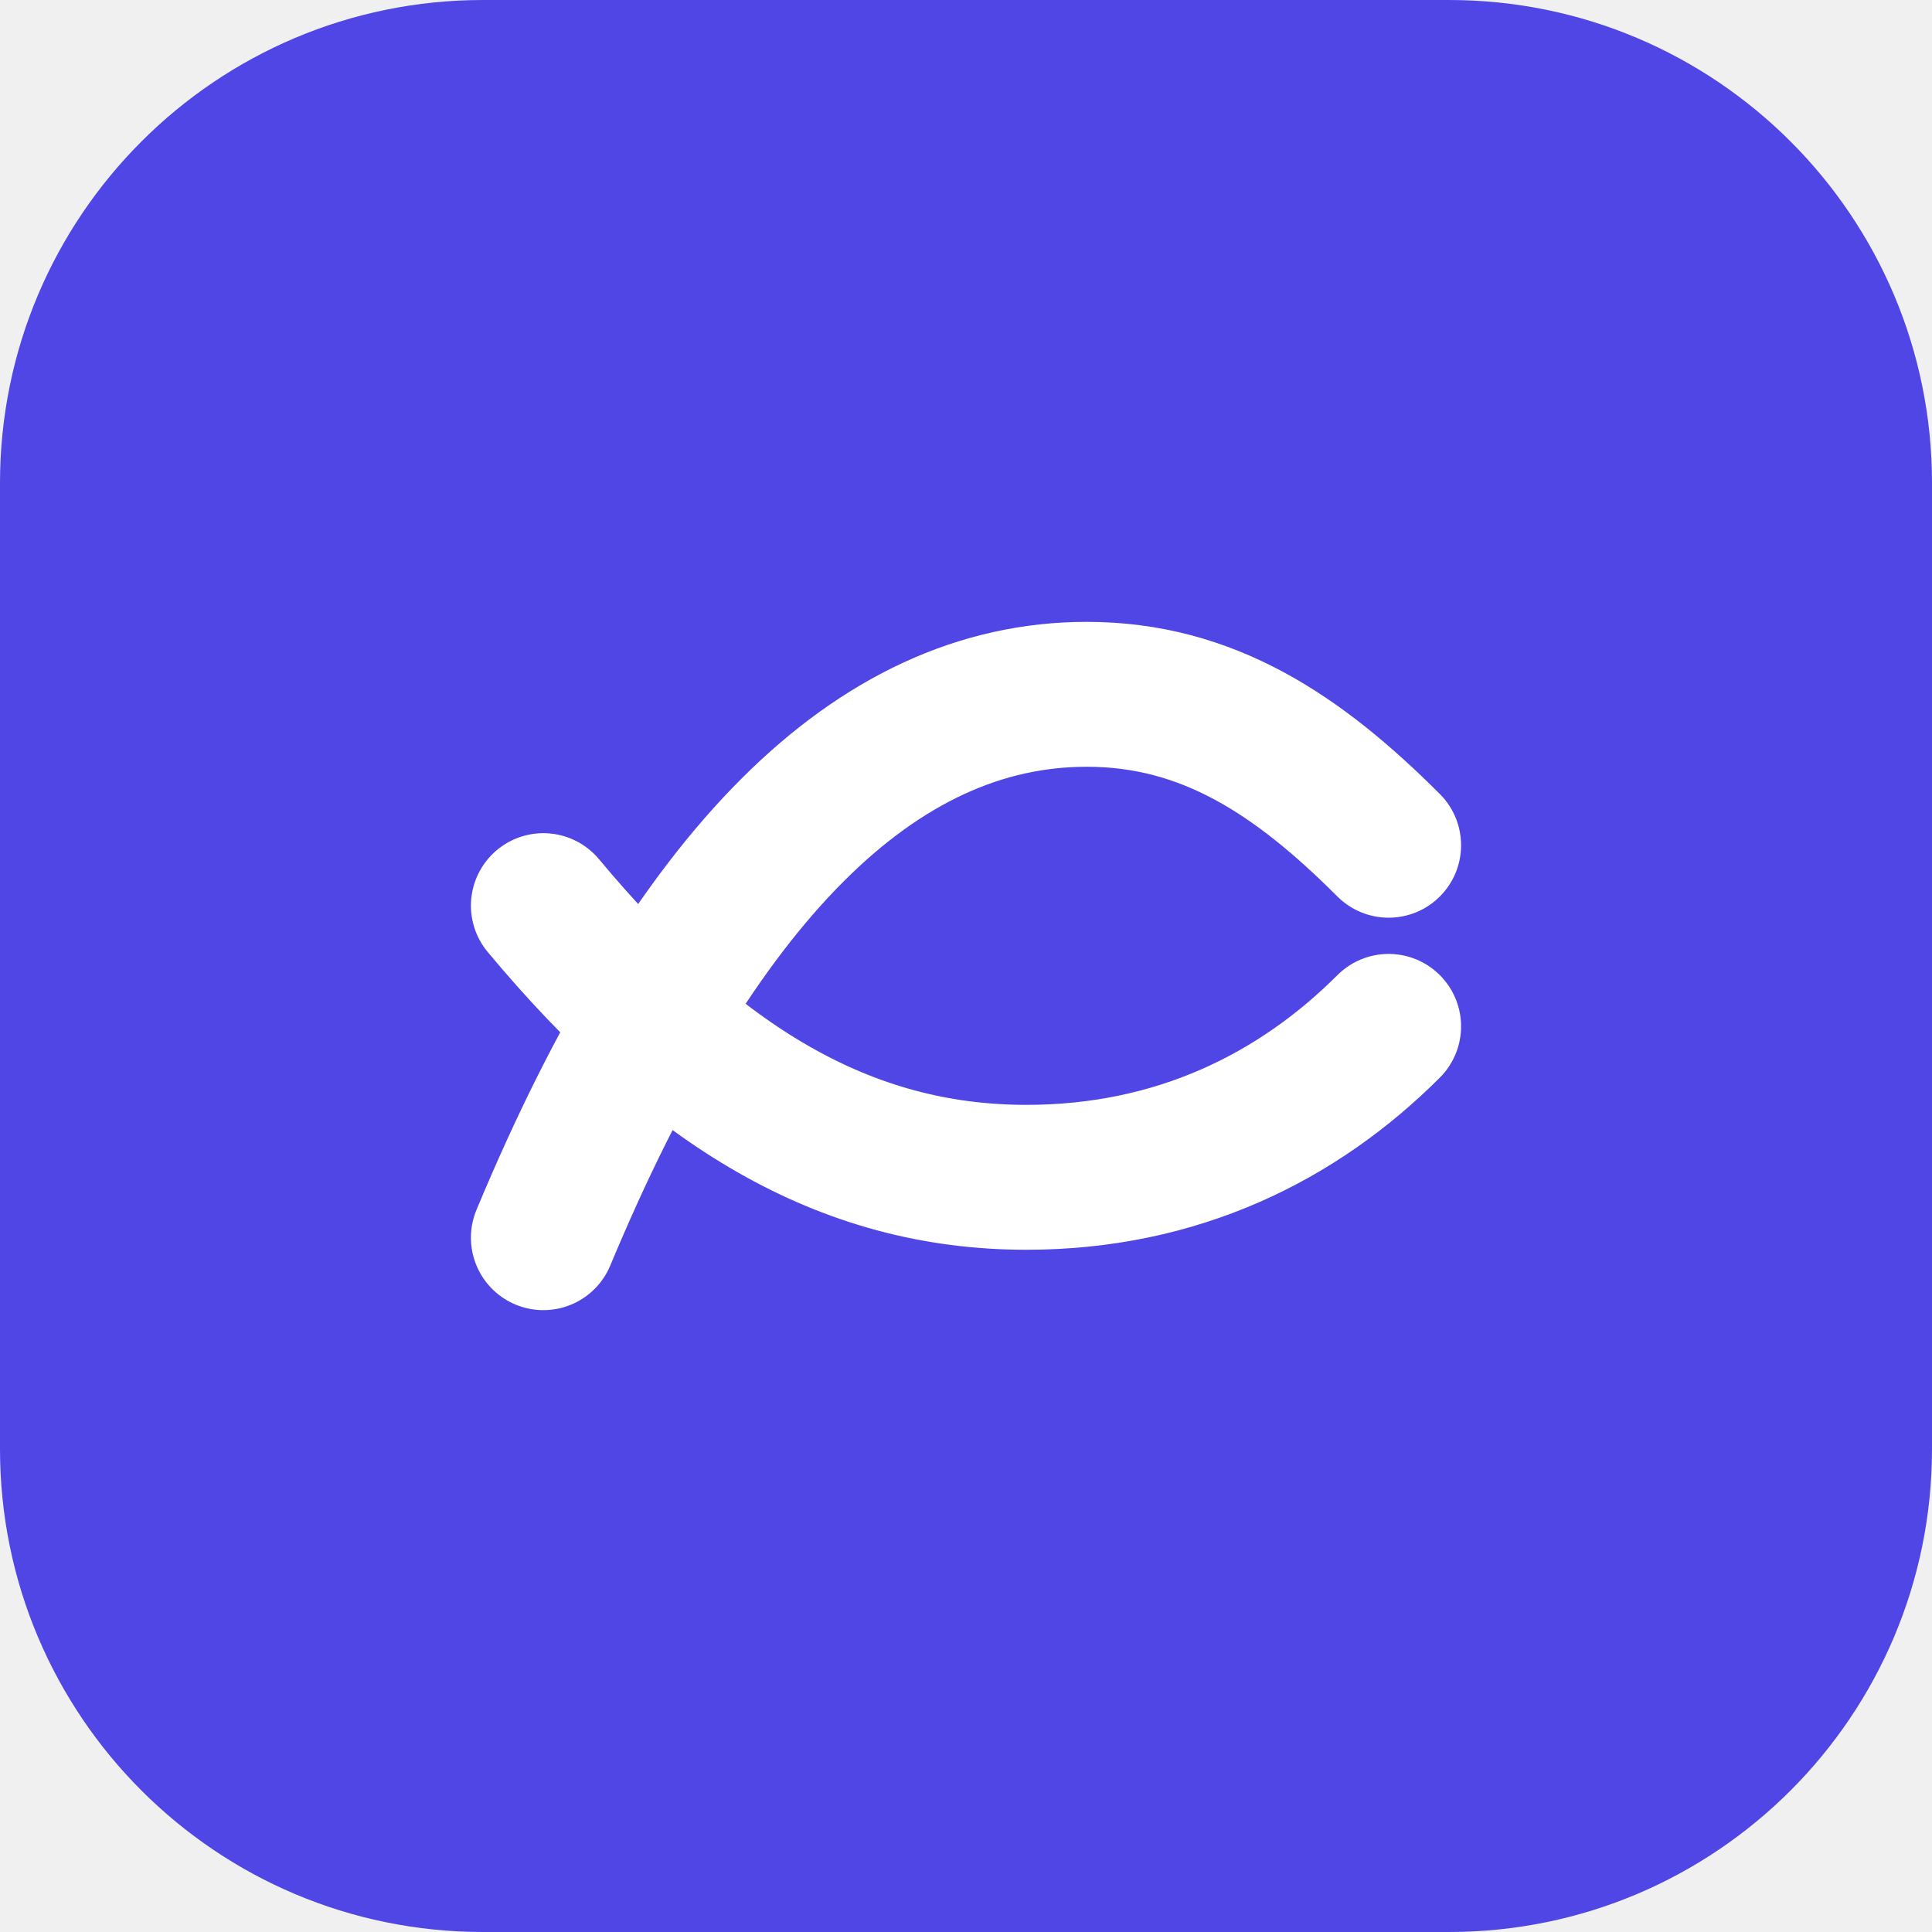
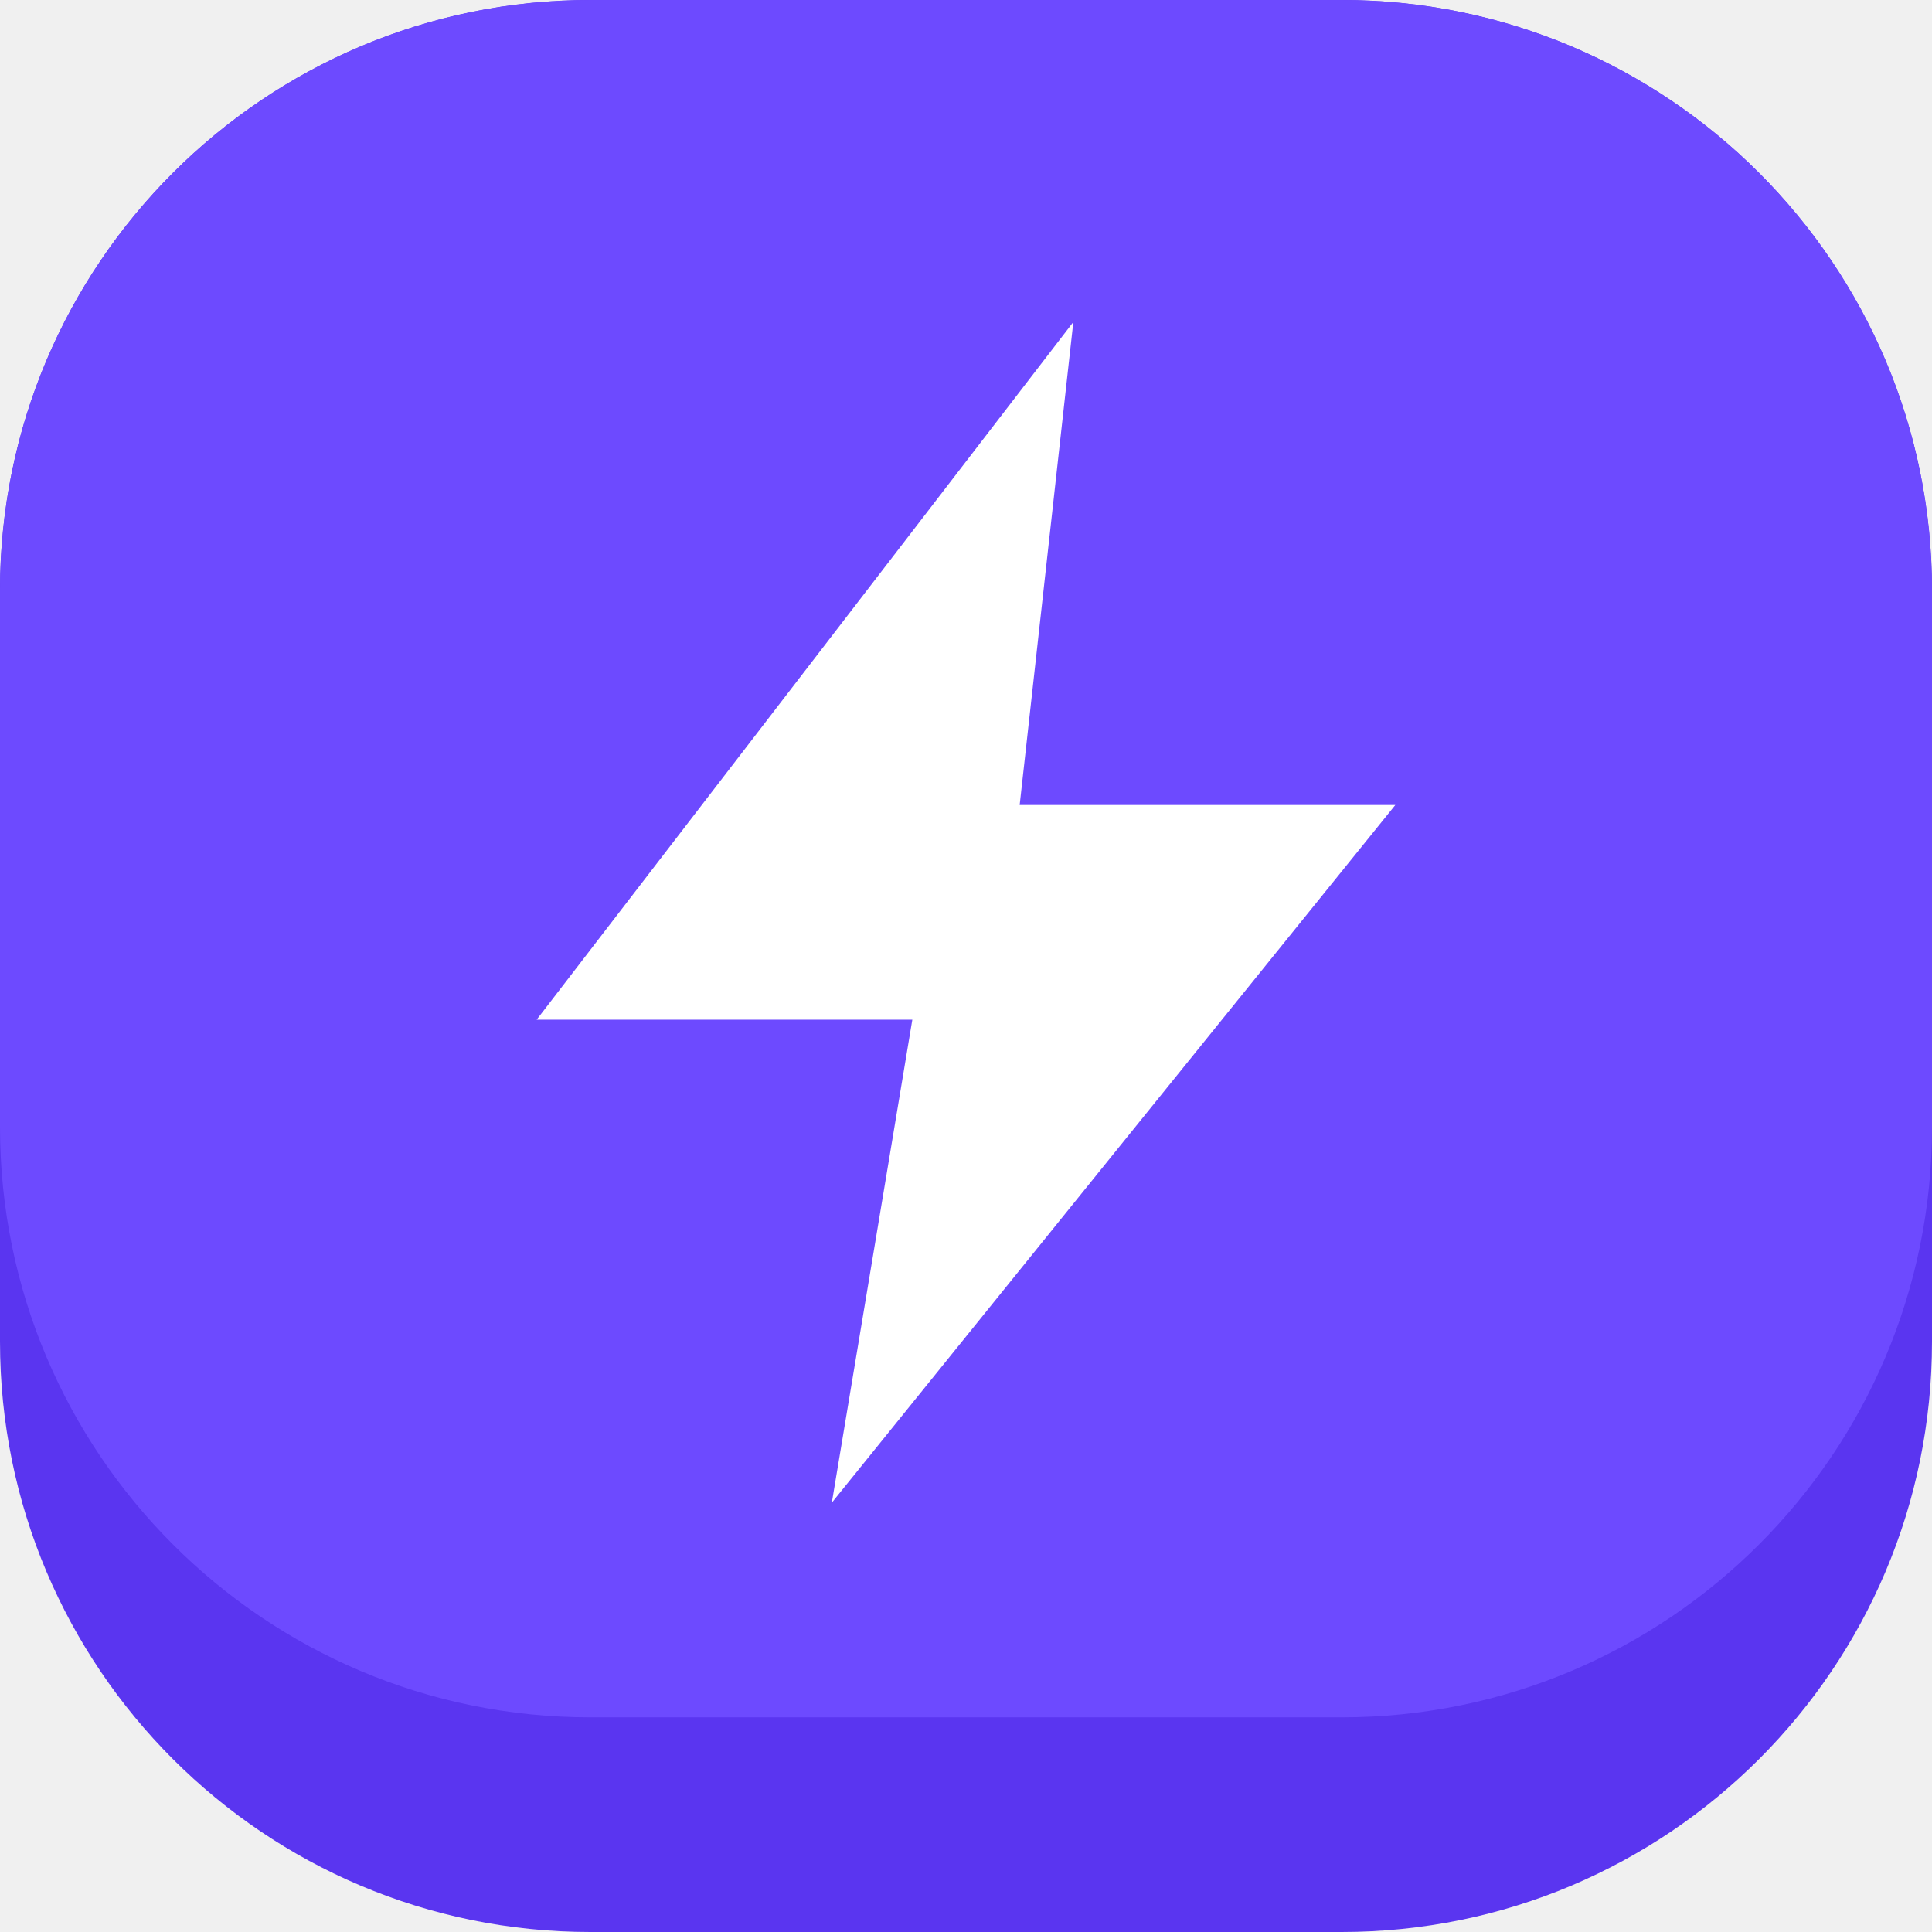
- <svg xmlns="http://www.w3.org/2000/svg" viewBox="0 0 32 32">
-   <rect width="32" height="32" rx="8" fill="#4f46e5" />
-   <path d="M9 20.5c2.5-6 5.5-9 9-9 2 0 3.5 1 5 2.5M9 15c2.5 3 5 4.5 8 4.5 2.5 0 4.5-1 6-2.5" stroke="#fff" stroke-width="2.4" fill="none" stroke-linecap="round" />
+ <svg xmlns="http://www.w3.org/2000/svg" viewBox="0 0 36 36">
+   <rect width="36" height="36" rx="11" fill="#5a35f0" />
+   <rect width="36" height="32" rx="11" fill="#6d4aff" />
+   <path d="M20 6L10 19h7l-1.5 9L26 15h-7z" fill="#fff" />
</svg>
